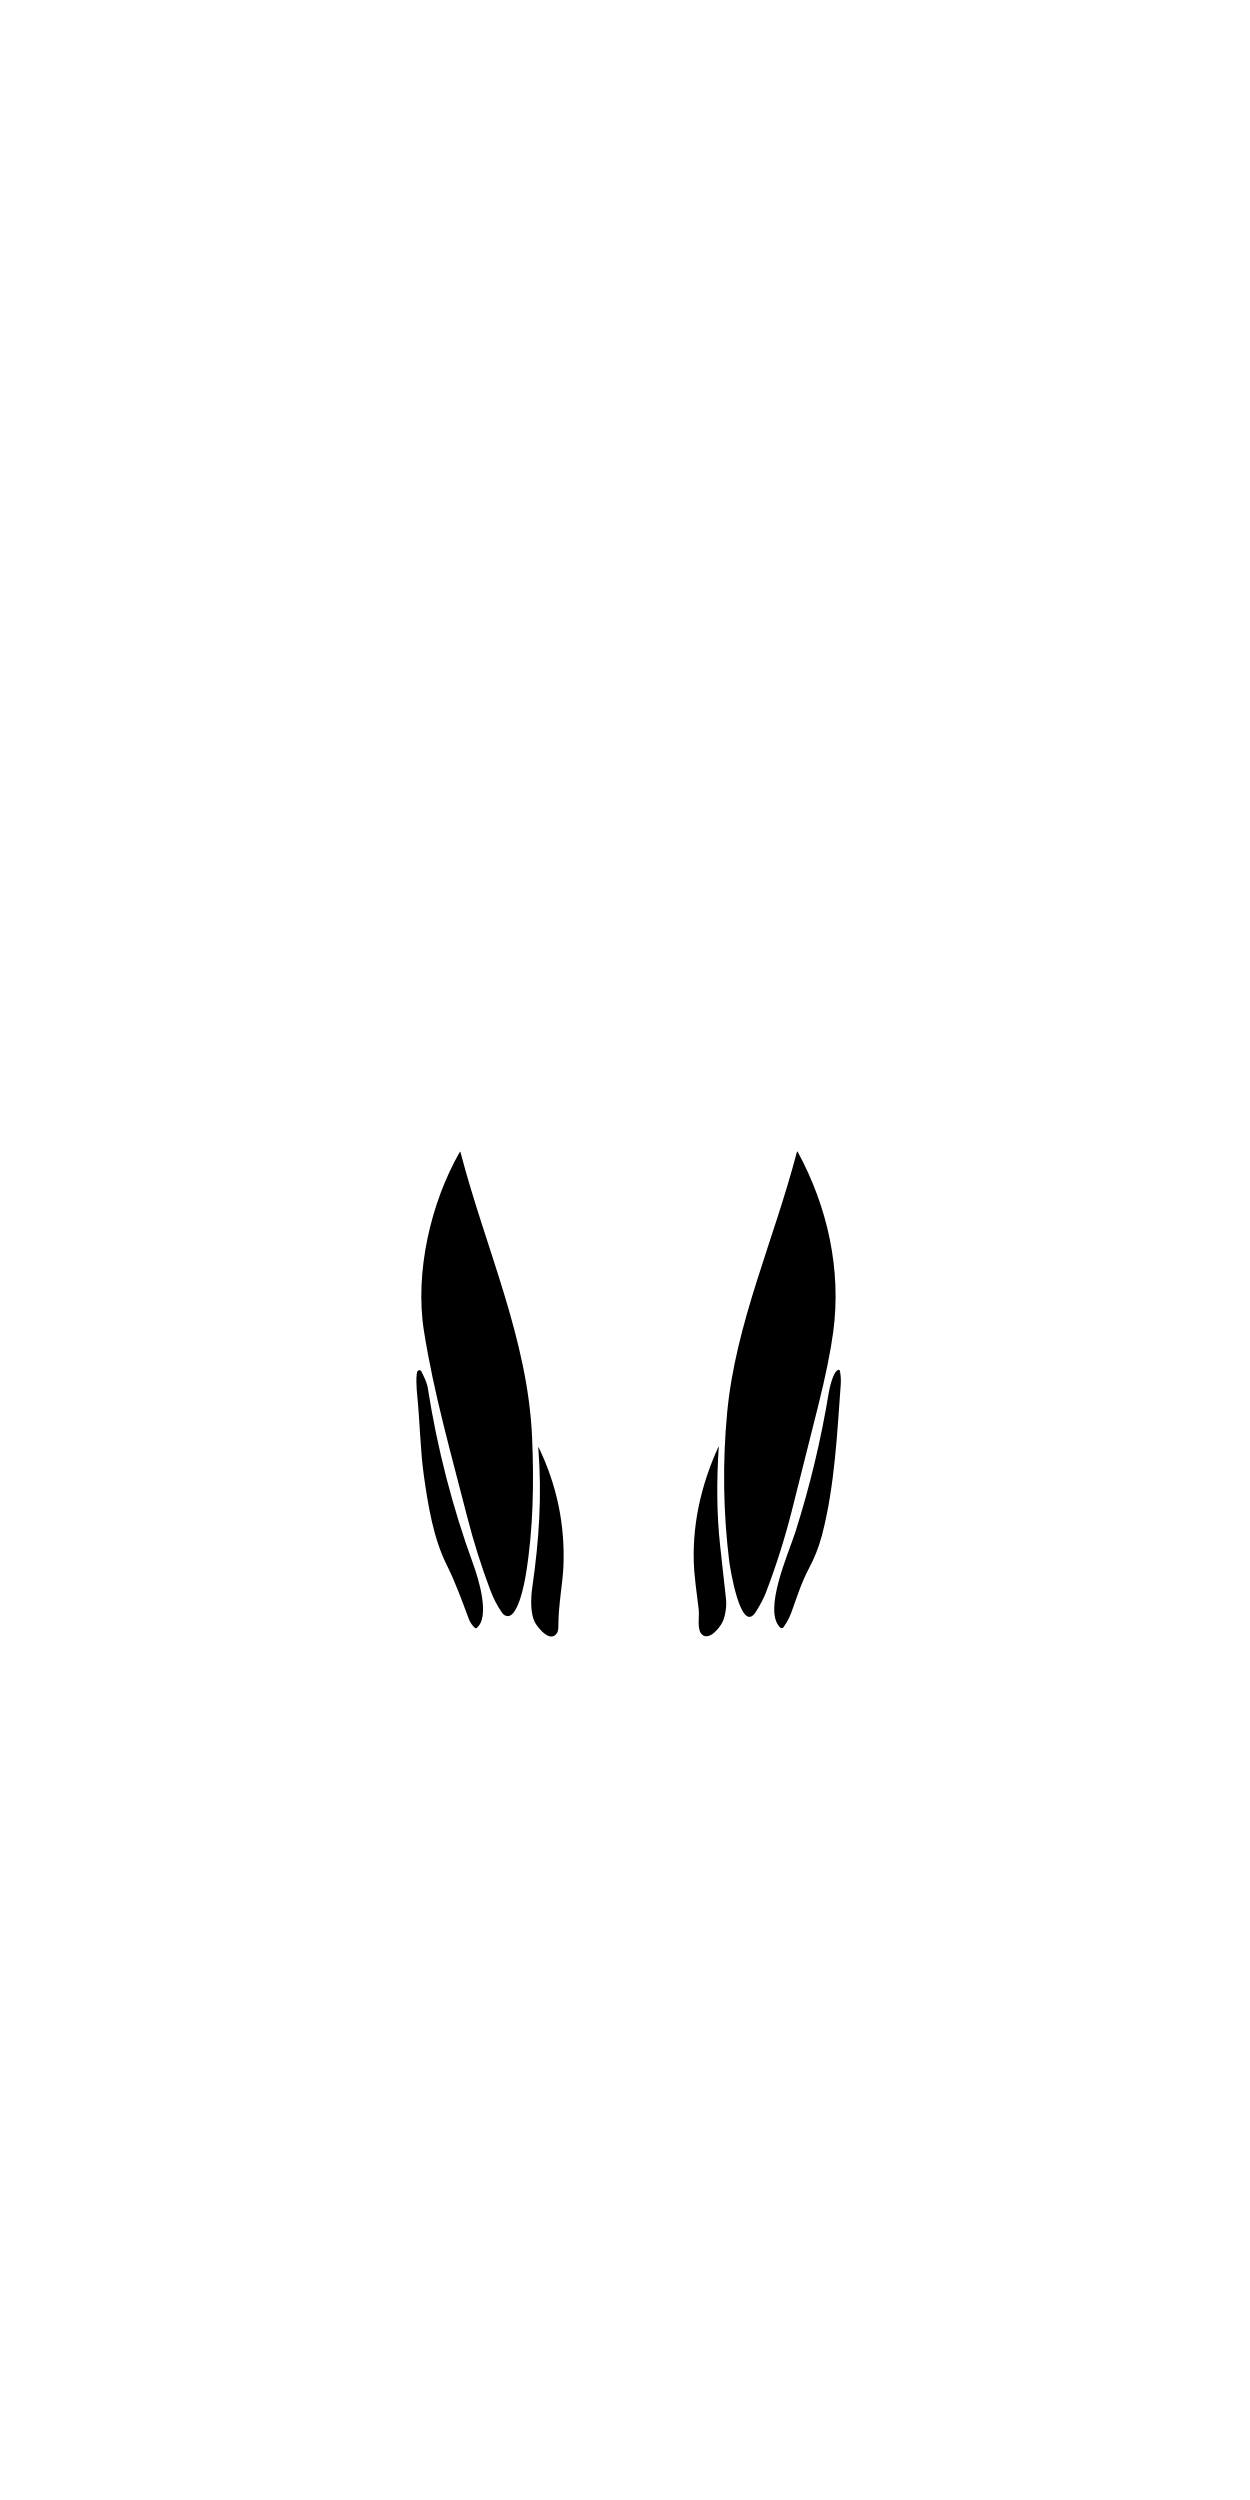
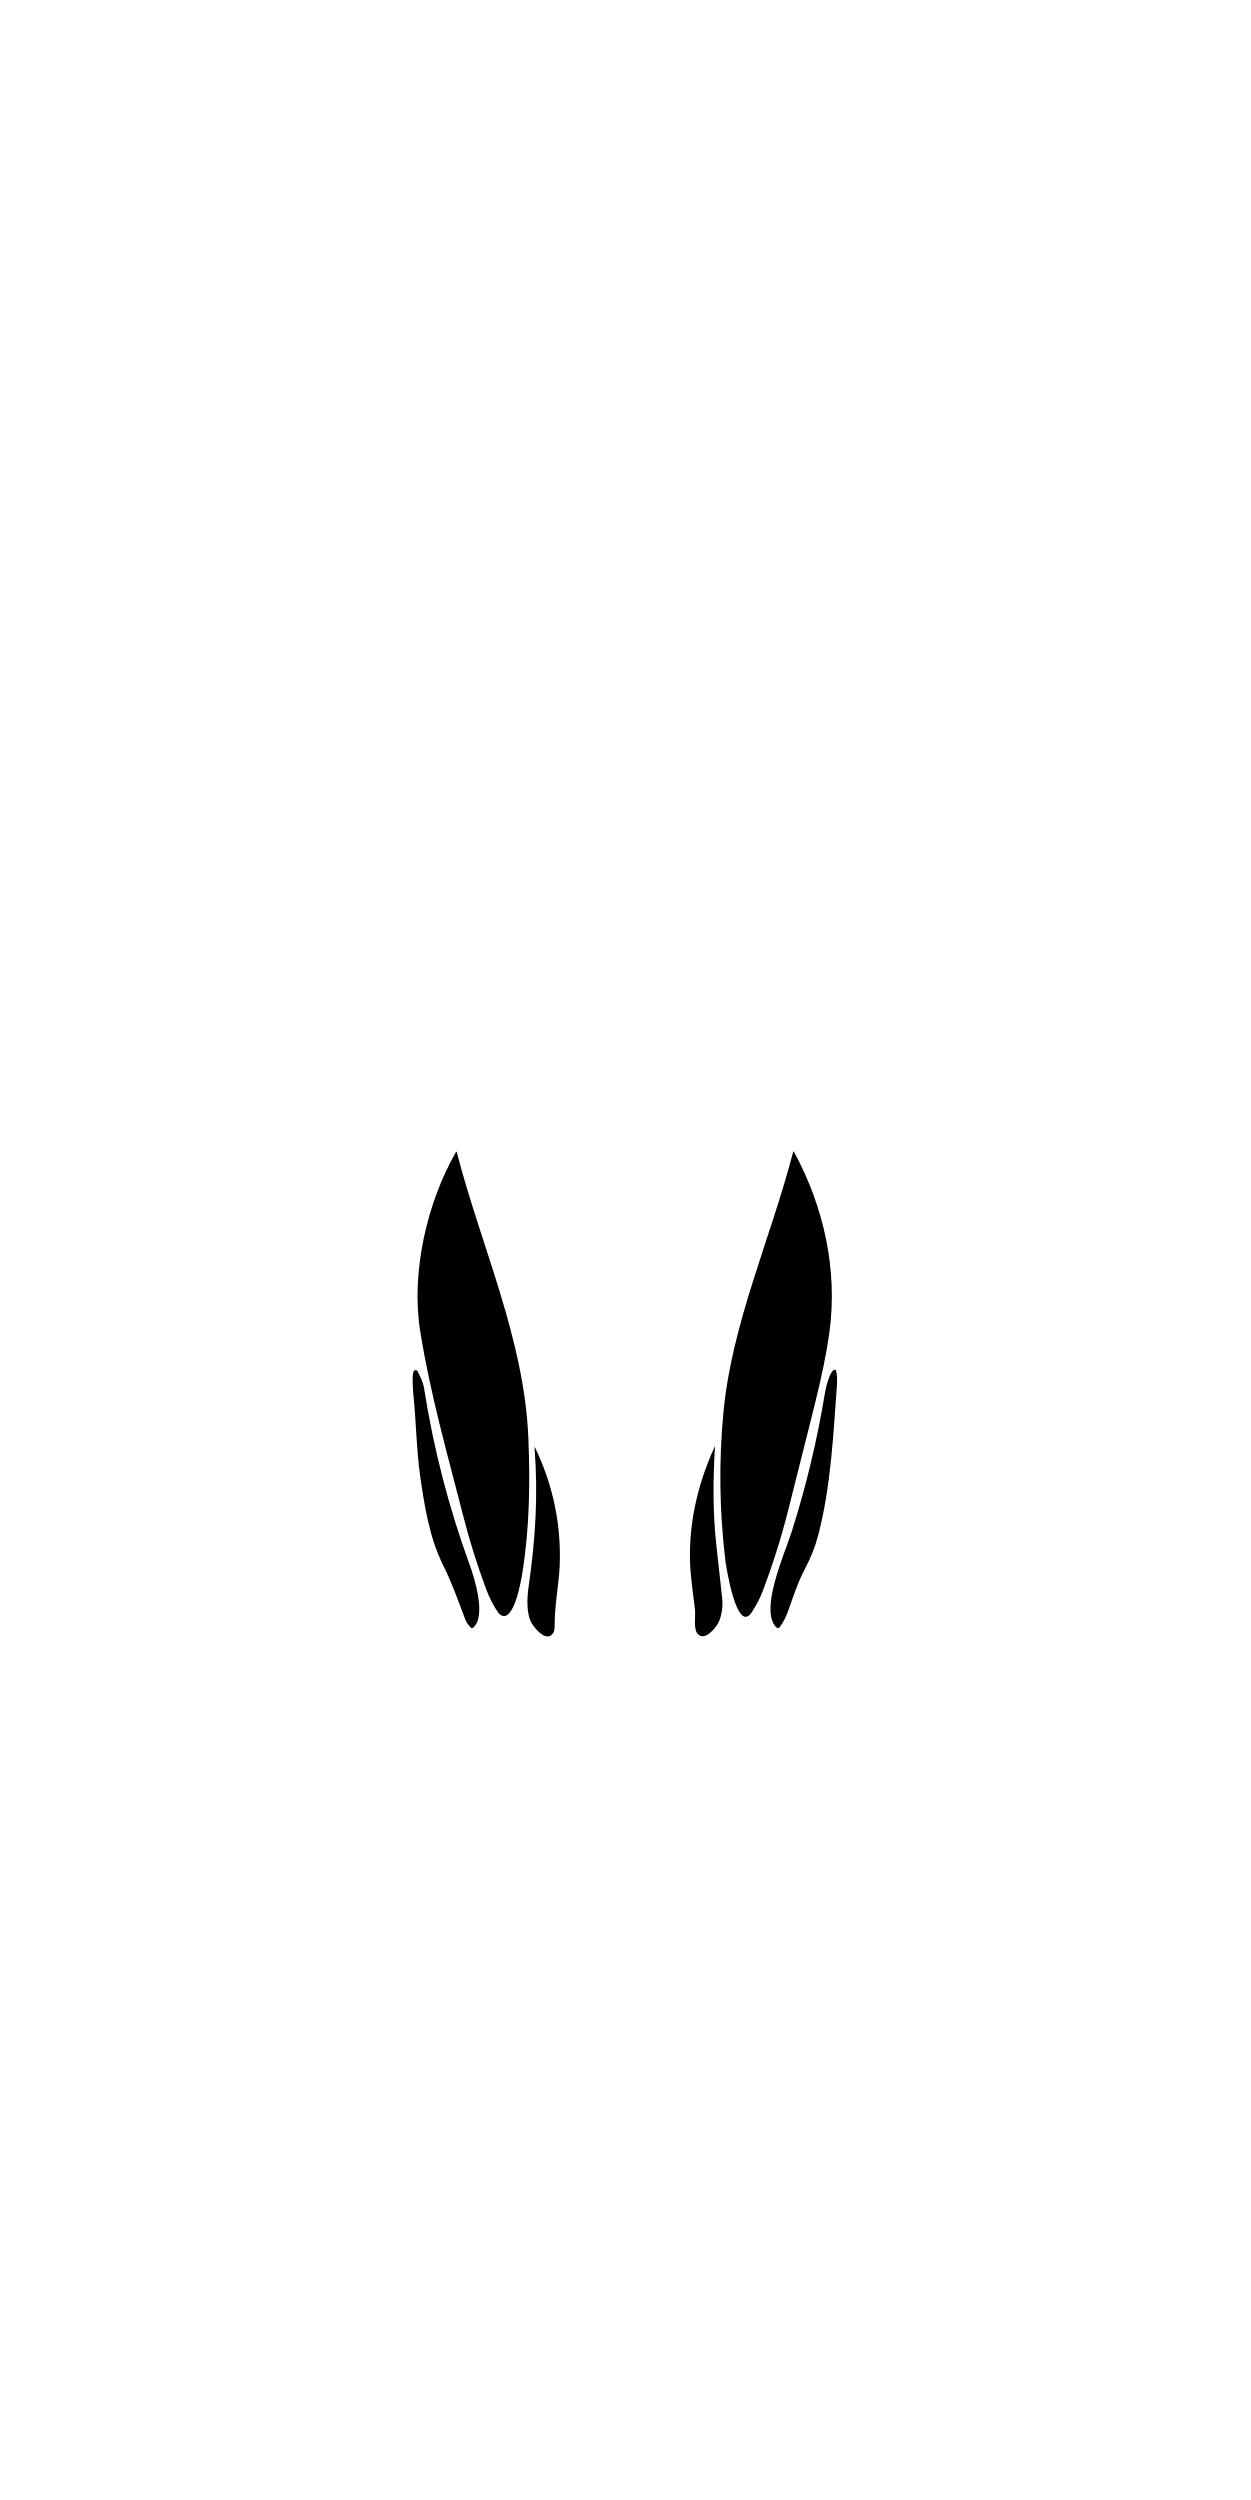
- <svg xmlns="http://www.w3.org/2000/svg" viewBox="0 0 724 1448">
+ <svg xmlns="http://www.w3.org/2000/svg" viewBox="2.2 0.1 724.0 1447.9">
  <path d="M292.42 935.6q-.95-.52-1.57-1.4-4.1-5.79-7-13.53-7.8-20.79-13.3-42.33c-9.06-35.53-19.33-71.36-25.03-107.59-5.33-33.86 4-74.19 20.7-103.37q.35-.62.53.07c14.44 55.57 39.03 107.94 41.45 165.34 1.11 26.34.66 52.96-3.6 79.03-.63 3.83-4.73 27.81-12.18 23.78z" fill="#000" />
  <path d="M275.11 942.93q-2.42-2.18-3.57-5.24c-3.98-10.61-7.68-21.02-12.81-31.32-7.85-15.76-10.77-34.56-13.2-51.46-2.11-14.63-2.31-31.47-3.93-47.18-.22-2.16-1.04-12.78.46-13.79q1.36-.92 2.08.55c1.5 3.08 3.12 6.12 3.66 9.58q8.21 52.38 26.36 102.15c2.87 7.87 9.98 30.5 1.85 36.74a.71.7-42.5 01-.9-.03z" fill="#000" />
  <path d="M322.69 945.72c-3.73 6.14-10.77-2.43-12.6-5.6-3.16-5.47-2.62-14.93-1.78-20.81 4.03-28.09 5.6-52.81 3.48-80.78q-.06-.79.28-.08 15.77 32.83 14.26 68.9c-.4 9.54-2.94 22.48-2.91 34.13q.01 3.02-.73 4.24z" fill="#000" />
  <path d="M437.82 933.52c-8.9 14.18-15.15-26.74-15.46-29.25q-5.26-43.04-1.19-86.08c4.9-51.8 26.91-99.32 40.38-150.92q.18-.66.5-.06c17.25 31.67 25.39 68.28 20.54 104.36q-2.29 17.02-8.71 42.76-7.56 30.25-15.2 60.47-6.13 24.25-15.06 47.61-1.83 4.79-5.8 11.11z" fill="#000" />
  <path d="M451.79 942.6c-9.95-10.01 4.97-42.91 8.94-55.41q12.55-39.53 19.27-80.47c.49-2.97 2.64-12.34 5.41-13.28a.83.83 0 011.09.64q.74 4 .45 7.92c-1.99 26.52-3.37 58.99-11.01 87.73q-2.53 9.5-7.46 18.8c-4.38 8.24-6.97 16.72-10.08 25.27q-1.66 4.54-4.55 8.63a1.35 1.35 0 01-2.06.17z" fill="#000" />
  <path d="M406.69 946.81c-3.24-2.77-1.48-10.64-2.01-14.71q-2.23-17.18-2.57-22.16c-1.75-25.07 3.61-49.11 13.98-71.92q.23-.51.2.05c-1.2 19.15-1.28 38.18.83 57.38q1.68 15.4 3.39 30.8c.43 3.92-.31 9.71-2.09 13.33-1.62 3.28-7.58 10.77-11.73 7.23z" fill="#000" />
</svg>
